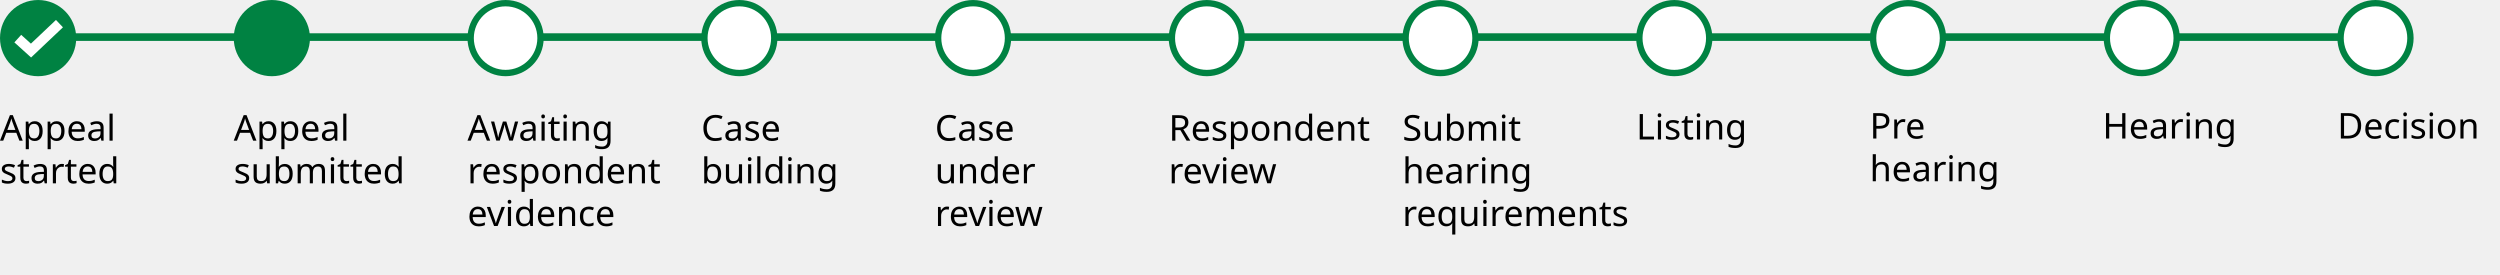
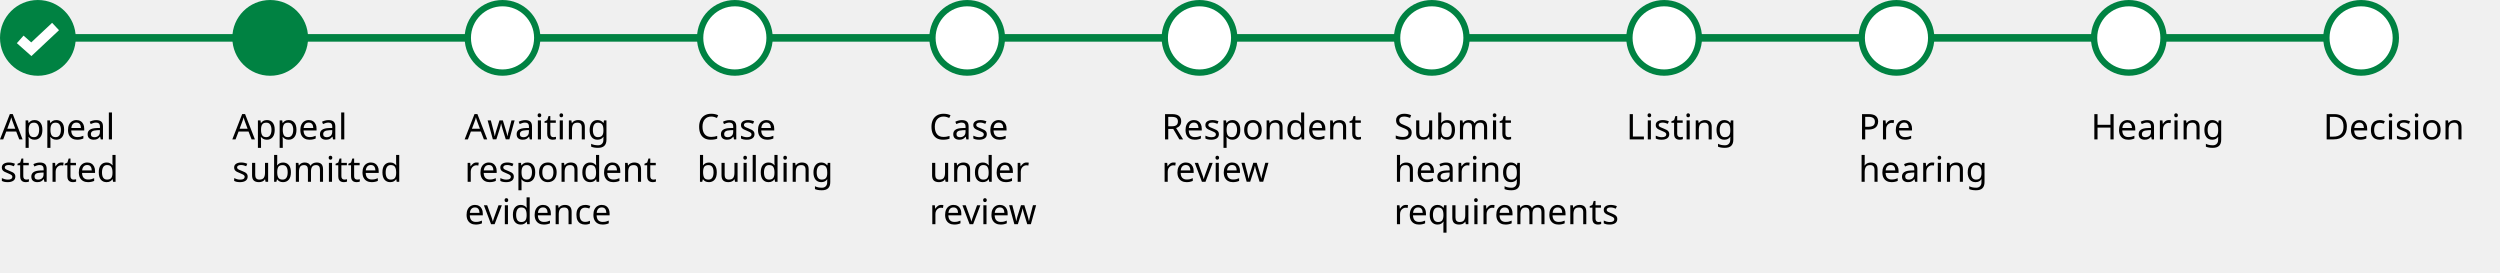
- <svg xmlns="http://www.w3.org/2000/svg" version="1.1" id="Layer_1" x="0px" y="0px" width="984px" height="108px" viewBox="0 0 984 108" style="enable-background:new 0 0 984 108;" xml:space="preserve">
+ <svg xmlns="http://www.w3.org/2000/svg" version="1.1" id="Layer_1" x="0px" y="0px" width="990px" height="108px" viewBox="0 0 990 108" style="enable-background:new 0 0 990 108;" xml:space="preserve">
  <style type="text/css">
- 	.st0{fill-rule:evenodd;clip-rule:evenodd;fill:#F3F2F1;}
- 	.st1{fill:none;stroke:#008242;stroke-width:3;stroke-miterlimit:10;}
- 	.st2{fill:#008242;}
- 	.st3{fill:#FFFFFF;}
- 	.st4{fill:none;stroke:#FFFFFF;stroke-width:4;stroke-miterlimit:10;}
- 	.st5{fill:none;}
- 	.st6{font-family:'ArialMT';}
- 	.st7{font-size:14px;}
- 	.st8{font-family:'Arial-BoldMT';}
- 	.st9{fill:#F3F2F1;}
- 	.st10{fill:#1D70B8;}
- 	.st11{fill:#F8F8F8;}
- 	.st12{fill:#FFFFFF;stroke:#979797;stroke-width:3;}
- 	.st13{fill:#D7D7D7;}
- 	.st14{fill:none;stroke:#979797;}
- 	.st15{fill:none;stroke:#979797;stroke-linecap:square;}
- 	.st16{fill:#C9E1F1;}
- 	.st17{fill:#FFFFFF;stroke:#000000;stroke-width:3;}
- 	.st18{fill:none;stroke:#FF0000;stroke-width:2;}
- 	.st19{fill:#9B9B9B;}
- 	.st20{fill-rule:evenodd;clip-rule:evenodd;fill:#D8D8D8;}
- 	.st21{fill:#FFFFFF;stroke:#9B9B9B;}
- 	.st22{fill:none;stroke:#9B9B9B;}
- 	.st23{fill:#FFFFFF;stroke:#FF0000;stroke-width:2;}
- 	.st24{fill-rule:evenodd;clip-rule:evenodd;fill:#F8E71C;}
- 	.st25{fill-rule:evenodd;clip-rule:evenodd;}
- 	.st26{fill:none;stroke:#FFFFFF;stroke-width:4;stroke-linecap:square;}
- 	.st27{fill-rule:evenodd;clip-rule:evenodd;fill:#FFFFFF;}
- 	.st28{fill-rule:evenodd;clip-rule:evenodd;fill:#00703C;}
- 	.st29{fill:#B10E1E;}
- 	.st30{fill-rule:evenodd;clip-rule:evenodd;fill:#B10E1E;}
- 	.st31{fill-rule:evenodd;clip-rule:evenodd;fill:#B10E1E;stroke:#979797;}
- 	.st32{fill-rule:evenodd;clip-rule:evenodd;fill:#D0021B;}
+ 	.st0{fill:#F3F2F1;}
+ 	.st1{fill-rule:evenodd;clip-rule:evenodd;fill:#F3F2F1;}
+ 	.st2{fill:none;stroke:#008242;stroke-width:3;stroke-miterlimit:10;}
+ 	.st3{fill:#008242;}
+ 	.st4{fill:#FFFFFF;}
+ 	.st5{fill:none;stroke:#FFFFFF;stroke-width:4;stroke-miterlimit:10;}
+ 	.st6{fill:#F8F8F8;}
+ 	.st7{fill:#FFFFFF;stroke:#979797;stroke-width:3;}
+ 	.st8{fill:#D7D7D7;}
+ 	.st9{fill:none;stroke:#979797;}
+ 	.st10{fill:none;stroke:#979797;stroke-linecap:square;}
+ 	.st11{fill:#C9E1F1;}
+ 	.st12{fill:#FFFFFF;stroke:#000000;stroke-width:3;}
+ 	.st13{fill:none;stroke:#FF0000;stroke-width:2;}
+ 	.st14{fill:#9B9B9B;}
+ 	.st15{fill-rule:evenodd;clip-rule:evenodd;fill:#D8D8D8;}
+ 	.st16{fill:#FFFFFF;stroke:#9B9B9B;}
+ 	.st17{fill:none;stroke:#9B9B9B;}
+ 	.st18{fill:#FFFFFF;stroke:#FF0000;stroke-width:2;}
+ 	.st19{fill-rule:evenodd;clip-rule:evenodd;fill:#F8E71C;}
+ 	.st20{fill-rule:evenodd;clip-rule:evenodd;}
+ 	.st21{fill:none;stroke:#FFFFFF;stroke-width:4;stroke-linecap:square;}
+ 	.st22{fill-rule:evenodd;clip-rule:evenodd;fill:#FFFFFF;}
+ 	.st23{fill-rule:evenodd;clip-rule:evenodd;fill:#00703C;}
+ 	.st24{fill:#B10E1E;}
+ 	.st25{fill-rule:evenodd;clip-rule:evenodd;fill:#B10E1E;}
+ 	.st26{fill-rule:evenodd;clip-rule:evenodd;fill:#B10E1E;stroke:#979797;}
+ 	.st27{fill-rule:evenodd;clip-rule:evenodd;fill:#D0021B;}
+ 	.st28{fill:none;stroke:#DF0A15;stroke-miterlimit:10;}
+ 	.st29{fill:#1D70B8;}
+ 	.st30{fill:none;}
+ 	.st31{font-family:'ArialMT';}
+ 	.st32{font-size:14px;}
+ 	.st33{font-family:'Arial-BoldMT';}
</style>
-   <line class="st1" x1="15" y1="14.6" x2="937.6" y2="14.6" />
+   <line class="st2" x1="17.5" y1="15" x2="926.5" y2="15" />
+   <circle class="st3" cx="15" cy="15" r="15" />
+   <polyline class="st5" points="8,15.6 12.4,19.5 22,10.5 " />
+   <circle class="st3" cx="107" cy="15" r="15" />
  <g>
-     <g>
-       <circle class="st2" cx="15" cy="15" r="15" />
-     </g>
-     <polyline class="st4" points="7,15.2 12.2,19.9 23.4,9.3  " />
+     <circle class="st4" cx="199" cy="15" r="13.8" />
+     <path class="st3" d="M199,2.5c6.9,0,12.5,5.6,12.5,12.5s-5.6,12.5-12.5,12.5s-12.5-5.6-12.5-12.5S192.1,2.5,199,2.5 M199,0   c-8.3,0-15,6.7-15,15c0,8.3,6.7,15,15,15c8.3,0,15-6.7,15-15C214,6.7,207.3,0,199,0L199,0z" />
  </g>
  <g>
-     <circle class="st2" cx="107" cy="15" r="15" />
+     <circle class="st4" cx="291" cy="15" r="13.8" />
+     <path class="st3" d="M291,2.5c6.9,0,12.5,5.6,12.5,12.5s-5.6,12.5-12.5,12.5s-12.5-5.6-12.5-12.5S284.1,2.5,291,2.5 M291,0   c-8.3,0-15,6.7-15,15c0,8.3,6.7,15,15,15c8.3,0,15-6.7,15-15C306,6.7,299.3,0,291,0L291,0z" />
  </g>
  <g>
-     <circle class="st3" cx="199" cy="15" r="13.8" />
-     <g>
-       <path class="st2" d="M199,2.5c6.9,0,12.5,5.6,12.5,12.5s-5.6,12.5-12.5,12.5s-12.5-5.6-12.5-12.5S192.1,2.5,199,2.5 M199,0    c-8.3,0-15,6.7-15,15c0,8.3,6.7,15,15,15s15-6.7,15-15C214,6.7,207.3,0,199,0L199,0z" />
-     </g>
+     <circle class="st4" cx="383" cy="15" r="13.8" />
+     <path class="st3" d="M383,2.5c6.9,0,12.5,5.6,12.5,12.5s-5.6,12.5-12.5,12.5s-12.5-5.6-12.5-12.5S376.1,2.5,383,2.5 M383,0   c-8.3,0-15,6.7-15,15c0,8.3,6.7,15,15,15c8.3,0,15-6.7,15-15C398,6.7,391.3,0,383,0L383,0z" />
  </g>
  <g>
-     <circle class="st3" cx="291" cy="15" r="13.8" />
-     <g>
-       <path class="st2" d="M291,2.5c6.9,0,12.5,5.6,12.5,12.5s-5.6,12.5-12.5,12.5s-12.5-5.6-12.5-12.5S284.1,2.5,291,2.5 M291,0    c-8.3,0-15,6.7-15,15c0,8.3,6.7,15,15,15s15-6.7,15-15C306,6.7,299.3,0,291,0L291,0z" />
-     </g>
+     <circle class="st4" cx="475" cy="15" r="13.8" />
+     <path class="st3" d="M475,2.5c6.9,0,12.5,5.6,12.5,12.5s-5.6,12.5-12.5,12.5s-12.5-5.6-12.5-12.5S468.1,2.5,475,2.5 M475,0   c-8.3,0-15,6.7-15,15c0,8.3,6.7,15,15,15c8.3,0,15-6.7,15-15C490,6.7,483.3,0,475,0L475,0z" />
  </g>
  <g>
-     <circle class="st3" cx="383" cy="15" r="13.8" />
-     <g>
-       <path class="st2" d="M383,2.5c6.9,0,12.5,5.6,12.5,12.5s-5.6,12.5-12.5,12.5s-12.5-5.6-12.5-12.5S376.1,2.5,383,2.5 M383,0    c-8.3,0-15,6.7-15,15s6.7,15,15,15s15-6.7,15-15S391.3,0,383,0L383,0z" />
-     </g>
-   </g>
-   <rect y="45.3" class="st5" width="47.8" height="48.4" />
-   <text transform="matrix(1 0 0 1 0 55.3543)">
-     <tspan x="0" y="0" class="st6 st7">Appeal </tspan>
-     <tspan x="0" y="16.8" class="st6 st7">started</tspan>
-   </text>
-   <rect x="92" y="45.3" class="st5" width="70.4" height="48.4" />
-   <text transform="matrix(1 0 0 1 92 55.3543)">
-     <tspan x="0" y="0" class="st8 st7">Appeal </tspan>
-     <tspan x="0" y="16.8" class="st8 st7">submitted</tspan>
-   </text>
-   <rect x="184" y="45.3" class="st5" width="83.6" height="48.4" />
-   <text transform="matrix(1 0 0 1 184 55.3543)">
-     <tspan x="0" y="0" class="st6 st7">A</tspan>
-     <tspan x="9.1" y="0" class="st6 st7">waiting </tspan>
-     <tspan x="0" y="16.8" class="st6 st7">respondent </tspan>
-     <tspan x="0" y="33.6" class="st6 st7">evidence</tspan>
-   </text>
-   <rect x="276" y="45.3" class="st5" width="60.3" height="48.4" />
-   <text transform="matrix(1 0 0 1 276 55.3543)">
-     <tspan x="0" y="0" class="st6 st7">Case </tspan>
-     <tspan x="0" y="16.8" class="st6 st7">building</tspan>
-   </text>
-   <rect x="368" y="45.3" class="st5" width="47.8" height="48.4" />
-   <text transform="matrix(1 0 0 1 368 55.3543)">
-     <tspan x="0" y="0" class="st6 st7">Case </tspan>
-     <tspan x="0" y="16.8" class="st6 st7">under </tspan>
-     <tspan x="0" y="33.6" class="st6 st7">review</tspan>
-   </text>
-   <rect x="460" y="45.3" class="st5" width="86.6" height="48.4" />
-   <text transform="matrix(1 0 0 1 460 55.3543)">
-     <tspan x="0" y="0" class="st6 st7">Respondent </tspan>
-     <tspan x="0" y="16.8" class="st6 st7">review</tspan>
-   </text>
-   <rect x="552" y="45.3" class="st5" width="90.5" height="48.4" />
-   <text transform="matrix(1 0 0 1 552 55.3543)">
-     <tspan x="0" y="0" class="st6 st7">Submit  </tspan>
-     <tspan x="0" y="16.8" class="st6 st7">hearing </tspan>
-     <tspan x="0" y="33.6" class="st6 st7">requirements</tspan>
-   </text>
-   <rect x="644" y="44.9" class="st5" width="47.8" height="48.4" />
-   <text transform="matrix(1 0 0 1 644.0255 54.8931)" class="st6 st7">Listing</text>
-   <rect x="735.9" y="44.5" class="st5" width="47.8" height="48.4" />
-   <text transform="matrix(1 0 0 1 735.924 54.5335)">
-     <tspan x="0" y="0" class="st6 st7">Pre </tspan>
-     <tspan x="0" y="16.8" class="st6 st7">hearing</tspan>
-   </text>
-   <rect x="827.6" y="44.5" class="st5" width="60" height="48.4" />
-   <text transform="matrix(1 0 0 1 827.5644 54.5335)" class="st6 st7">Hearing</text>
-   <rect x="920" y="44.5" class="st5" width="60" height="48.4" />
-   <text transform="matrix(1 0 0 1 920 54.5335)" class="st6 st7">Decision</text>
-   <g>
-     <circle class="st3" cx="475" cy="15" r="13.8" />
-     <g>
-       <path class="st2" d="M475,2.5c6.9,0,12.5,5.6,12.5,12.5s-5.6,12.5-12.5,12.5s-12.5-5.6-12.5-12.5S468.1,2.5,475,2.5 M475,0    c-8.3,0-15,6.7-15,15c0,8.3,6.7,15,15,15s15-6.7,15-15C490,6.7,483.3,0,475,0L475,0z" />
-     </g>
+     <circle class="st4" cx="567" cy="15" r="13.8" />
+     <path class="st3" d="M567,2.5c6.9,0,12.5,5.6,12.5,12.5s-5.6,12.5-12.5,12.5s-12.5-5.6-12.5-12.5S560.1,2.5,567,2.5 M567,0   c-8.3,0-15,6.7-15,15c0,8.3,6.7,15,15,15c8.3,0,15-6.7,15-15C582,6.7,575.3,0,567,0L567,0z" />
  </g>
  <g>
-     <g>
-       <circle class="st3" cx="567" cy="15" r="13.8" />
-       <path class="st2" d="M567,2.5c6.9,0,12.5,5.6,12.5,12.5s-5.6,12.5-12.5,12.5s-12.5-5.6-12.5-12.5S560.1,2.5,567,2.5 M567,0    c-8.3,0-15,6.7-15,15c0,8.3,6.7,15,15,15s15-6.7,15-15C582,6.7,575.3,0,567,0L567,0z" />
-     </g>
+     <circle class="st4" cx="659" cy="15" r="13.8" />
+     <path class="st3" d="M659,2.5c6.9,0,12.5,5.6,12.5,12.5s-5.6,12.5-12.5,12.5s-12.5-5.6-12.5-12.5S652.1,2.5,659,2.5 M659,0   c-8.3,0-15,6.7-15,15c0,8.3,6.7,15,15,15c8.3,0,15-6.7,15-15C674,6.7,667.3,0,659,0L659,0z" />
  </g>
  <g>
-     <g>
-       <circle class="st3" cx="659" cy="15" r="13.8" />
-       <g>
-         <path class="st2" d="M659,2.5c6.9,0,12.5,5.6,12.5,12.5s-5.6,12.5-12.5,12.5s-12.5-5.6-12.5-12.5S652.1,2.5,659,2.5 M659,0     c-8.3,0-15,6.7-15,15c0,8.3,6.7,15,15,15s15-6.7,15-15C674,6.7,667.3,0,659,0L659,0z" />
-       </g>
-     </g>
+     <circle class="st4" cx="751" cy="15" r="13.8" />
+     <path class="st3" d="M751,2.5c6.9,0,12.5,5.6,12.5,12.5s-5.6,12.5-12.5,12.5s-12.5-5.6-12.5-12.5S744.1,2.5,751,2.5 M751,0   c-8.3,0-15,6.7-15,15c0,8.3,6.7,15,15,15c8.3,0,15-6.7,15-15C766,6.7,759.3,0,751,0L751,0z" />
  </g>
  <g>
-     <circle class="st3" cx="751" cy="15" r="13.8" />
-     <g>
-       <path class="st2" d="M751,2.5c6.9,0,12.5,5.6,12.5,12.5s-5.6,12.5-12.5,12.5s-12.5-5.6-12.5-12.5S744.1,2.5,751,2.5 M751,0    c-8.3,0-15,6.7-15,15c0,8.3,6.7,15,15,15s15-6.7,15-15C766,6.7,759.3,0,751,0L751,0z" />
-     </g>
+     <circle class="st4" cx="843" cy="15" r="13.8" />
+     <path class="st3" d="M843,2.5c6.9,0,12.5,5.6,12.5,12.5s-5.6,12.5-12.5,12.5s-12.5-5.6-12.5-12.5S836.1,2.5,843,2.5 M843,0   c-8.3,0-15,6.7-15,15c0,8.3,6.7,15,15,15c8.3,0,15-6.7,15-15C858,6.7,851.3,0,843,0L843,0z" />
  </g>
  <g>
-     <circle class="st3" cx="843" cy="15" r="13.8" />
-     <g>
-       <path class="st2" d="M843,2.5c6.9,0,12.5,5.6,12.5,12.5s-5.6,12.5-12.5,12.5s-12.5-5.6-12.5-12.5S836.1,2.5,843,2.5 M843,0    c-8.3,0-15,6.7-15,15c0,8.3,6.7,15,15,15s15-6.7,15-15C858,6.7,851.3,0,843,0L843,0z" />
-     </g>
+     <circle class="st4" cx="935" cy="15" r="13.8" />
+     <path class="st3" d="M935,2.5c6.9,0,12.5,5.6,12.5,12.5s-5.6,12.5-12.5,12.5s-12.5-5.6-12.5-12.5S928.1,2.5,935,2.5 M935,0   c-8.3,0-15,6.7-15,15c0,8.3,6.7,15,15,15c8.3,0,15-6.7,15-15C950,6.7,943.3,0,935,0L935,0z" />
  </g>
-   <g>
-     <circle class="st3" cx="935" cy="15" r="13.8" />
-     <g>
-       <path class="st2" d="M935,2.5c6.9,0,12.5,5.6,12.5,12.5s-5.6,12.5-12.5,12.5s-12.5-5.6-12.5-12.5S928.1,2.5,935,2.5 M935,0    c-8.3,0-15,6.7-15,15c0,8.3,6.7,15,15,15s15-6.7,15-15C950,6.7,943.3,0,935,0L935,0z" />
-     </g>
-   </g>
+   <rect y="45.2" class="st30" width="69" height="51" />
+   <text transform="matrix(1 0 0 1 -1.706121e-04 55.1888)">
+     <tspan x="0" y="0" class="st31 st32">Appeal </tspan>
+     <tspan x="0" y="16.8" class="st31 st32">started</tspan>
+   </text>
+   <rect x="92" y="45.2" class="st30" width="69" height="51" />
+   <text transform="matrix(1 0 0 1 91.9998 55.1888)">
+     <tspan x="0" y="0" class="st33 st32">Appeal </tspan>
+     <tspan x="0" y="16.8" class="st33 st32">submitted</tspan>
+   </text>
+   <rect x="184" y="45.2" class="st30" width="78.4" height="51" />
+   <text transform="matrix(1 0 0 1 183.9998 55.1888)">
+     <tspan x="0" y="0" class="st31 st32">Awaiting </tspan>
+     <tspan x="0" y="16.8" class="st31 st32">respondent </tspan>
+     <tspan x="0" y="33.6" class="st31 st32">evidence</tspan>
+   </text>
+   <rect x="276" y="45.2" class="st30" width="69" height="51" />
+   <text transform="matrix(1 0 0 1 275.9998 55.1888)">
+     <tspan x="0" y="0" class="st31 st32">Case </tspan>
+     <tspan x="0" y="16.8" class="st31 st32">building</tspan>
+   </text>
+   <rect x="368" y="45.2" class="st30" width="69" height="51" />
+   <text transform="matrix(1 0 0 1 367.9998 55.1888)">
+     <tspan x="0" y="0" class="st31 st32">Case </tspan>
+     <tspan x="0" y="16.8" class="st31 st32">under </tspan>
+     <tspan x="0" y="33.6" class="st31 st32">review</tspan>
+   </text>
+   <rect x="460" y="45.2" class="st30" width="76.1" height="51" />
+   <text transform="matrix(1 0 0 1 459.9998 55.1888)">
+     <tspan x="0" y="0" class="st31 st32">Respondent </tspan>
+     <tspan x="0" y="16.8" class="st31 st32">review</tspan>
+   </text>
+   <rect x="552" y="45.2" class="st30" width="89" height="51" />
+   <text transform="matrix(1 0 0 1 551.9998 55.1888)">
+     <tspan x="0" y="0" class="st31 st32">Submit </tspan>
+     <tspan x="0" y="16.8" class="st31 st32">hearing </tspan>
+     <tspan x="0" y="33.6" class="st31 st32">requirements</tspan>
+   </text>
+   <rect x="644" y="45.2" class="st30" width="69" height="51" />
+   <text transform="matrix(1 0 0 1 643.9999 55.1888)" class="st31 st32">Listing</text>
+   <rect x="736" y="45.2" class="st30" width="69" height="51" />
+   <text transform="matrix(1 0 0 1 735.9999 55.1888)">
+     <tspan x="0" y="0" class="st31 st32">Pre </tspan>
+     <tspan x="0" y="16.8" class="st31 st32">hearing</tspan>
+   </text>
+   <rect x="828" y="45.2" class="st30" width="69" height="51" />
+   <text transform="matrix(1 0 0 1 827.9999 55.1888)" class="st31 st32">Hearing</text>
+   <rect x="920" y="45.2" class="st30" width="69" height="51" />
+   <text transform="matrix(1 0 0 1 919.9999 55.1888)" class="st31 st32">Decision</text>
</svg>
